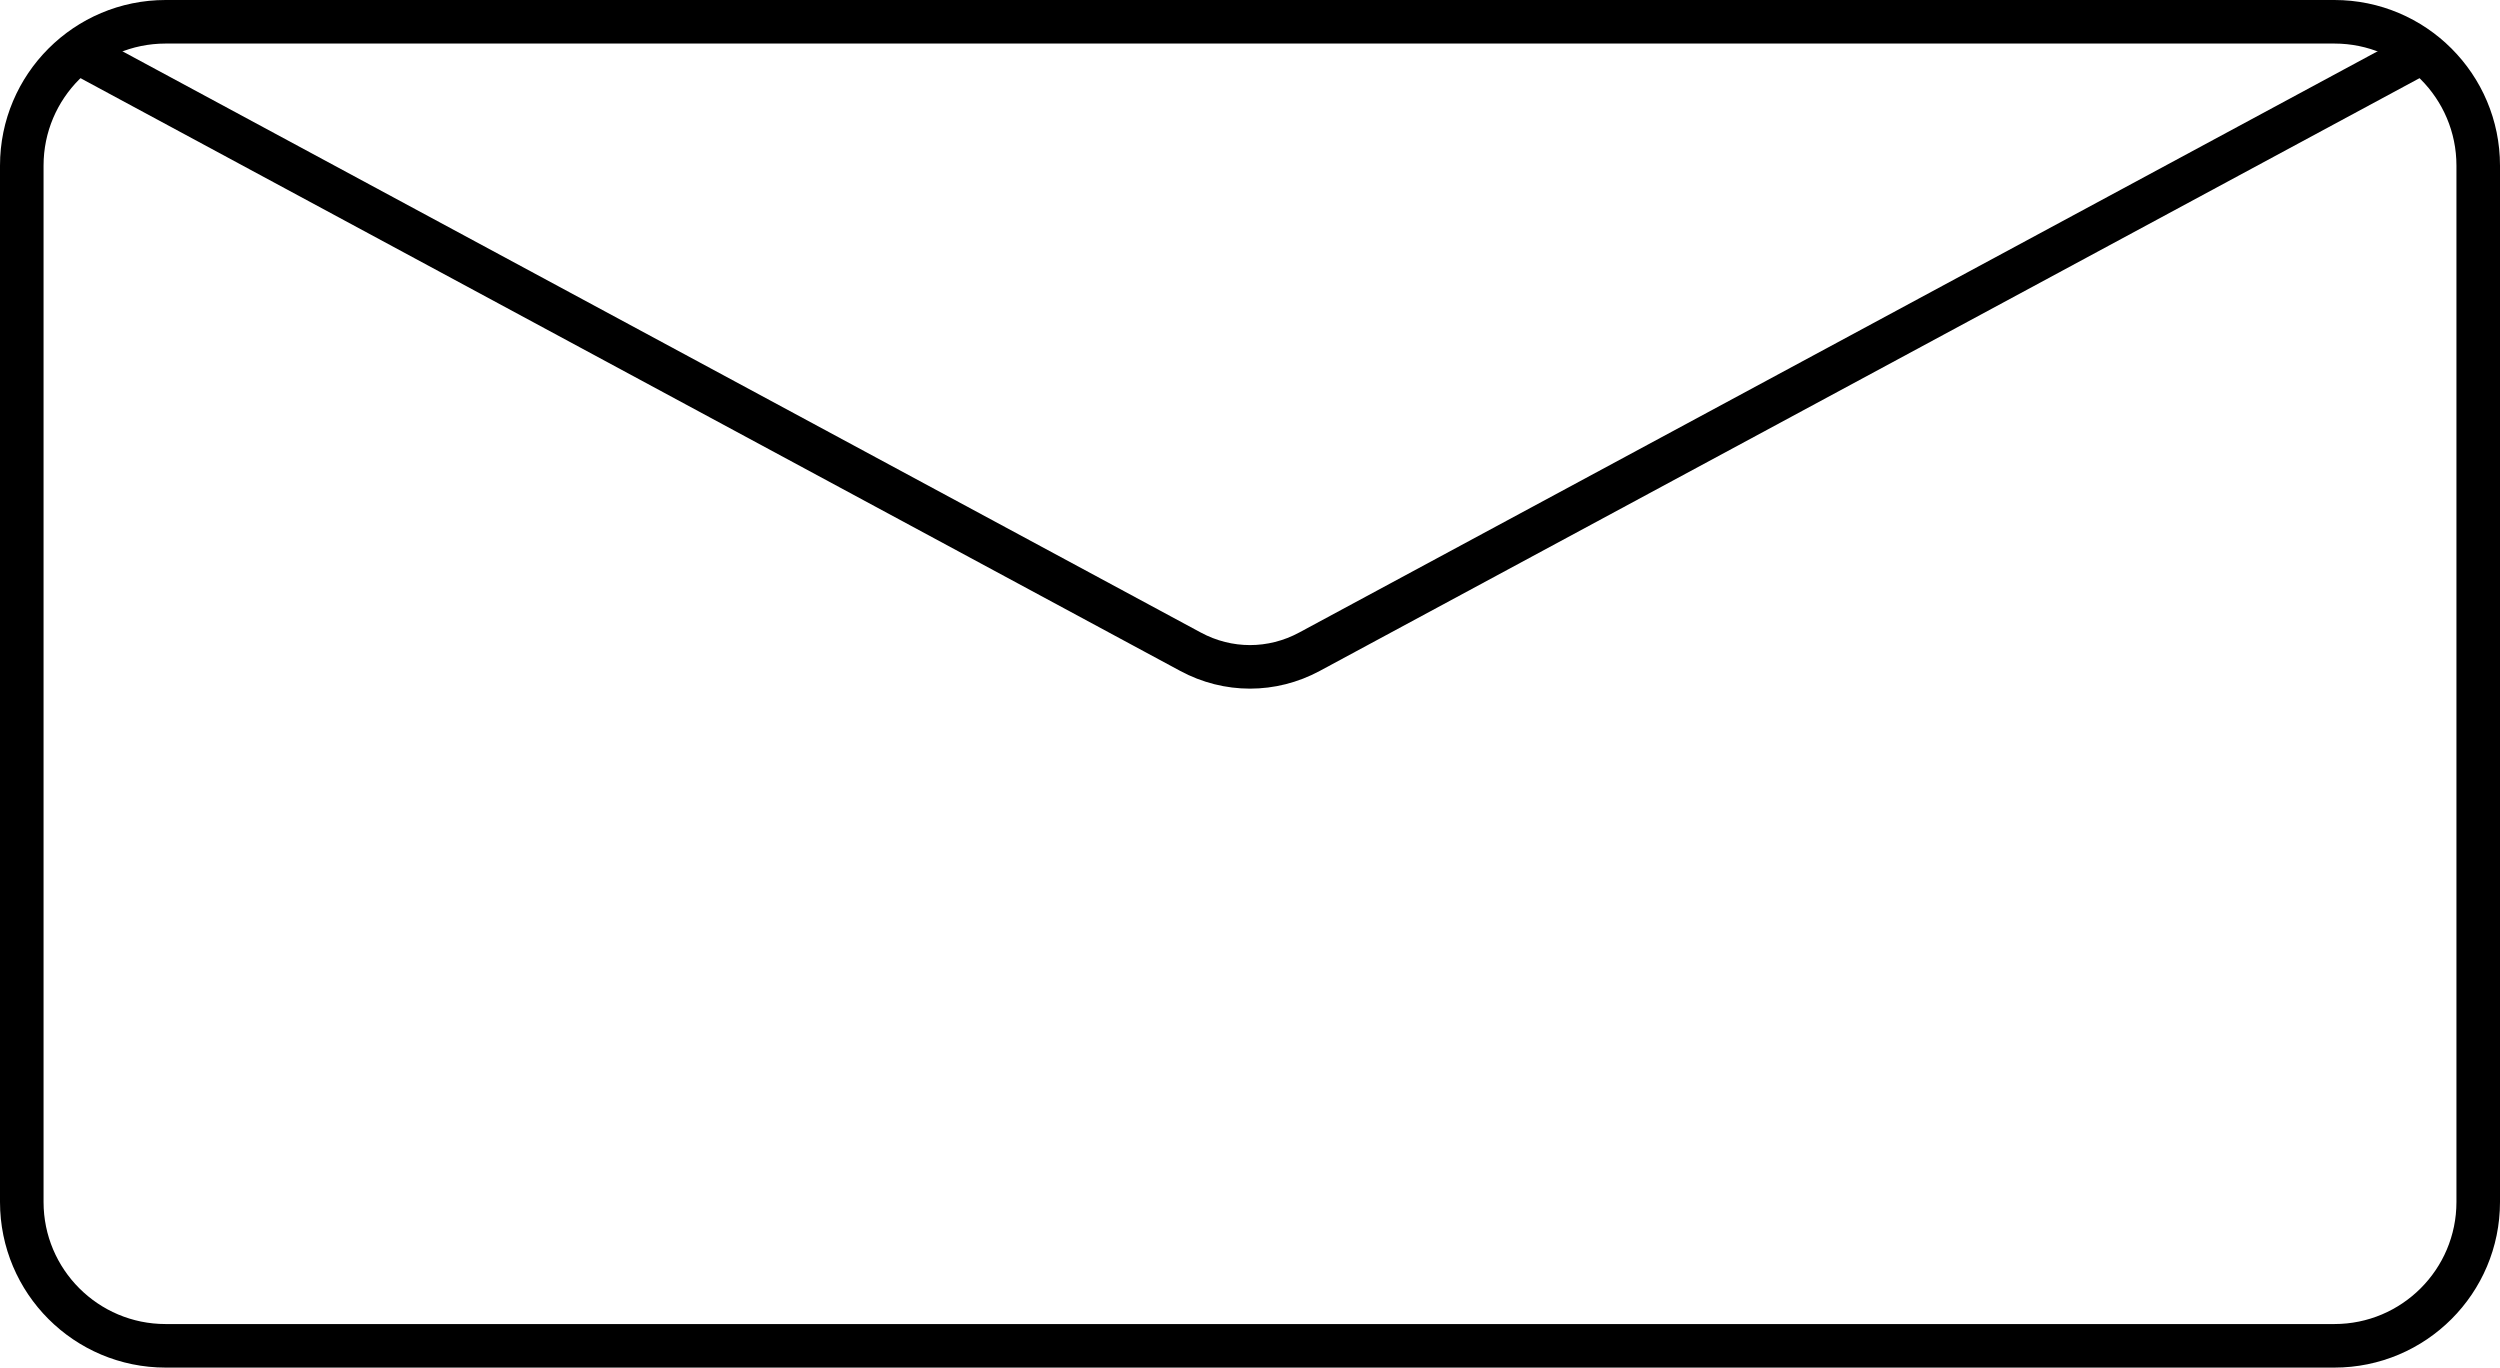
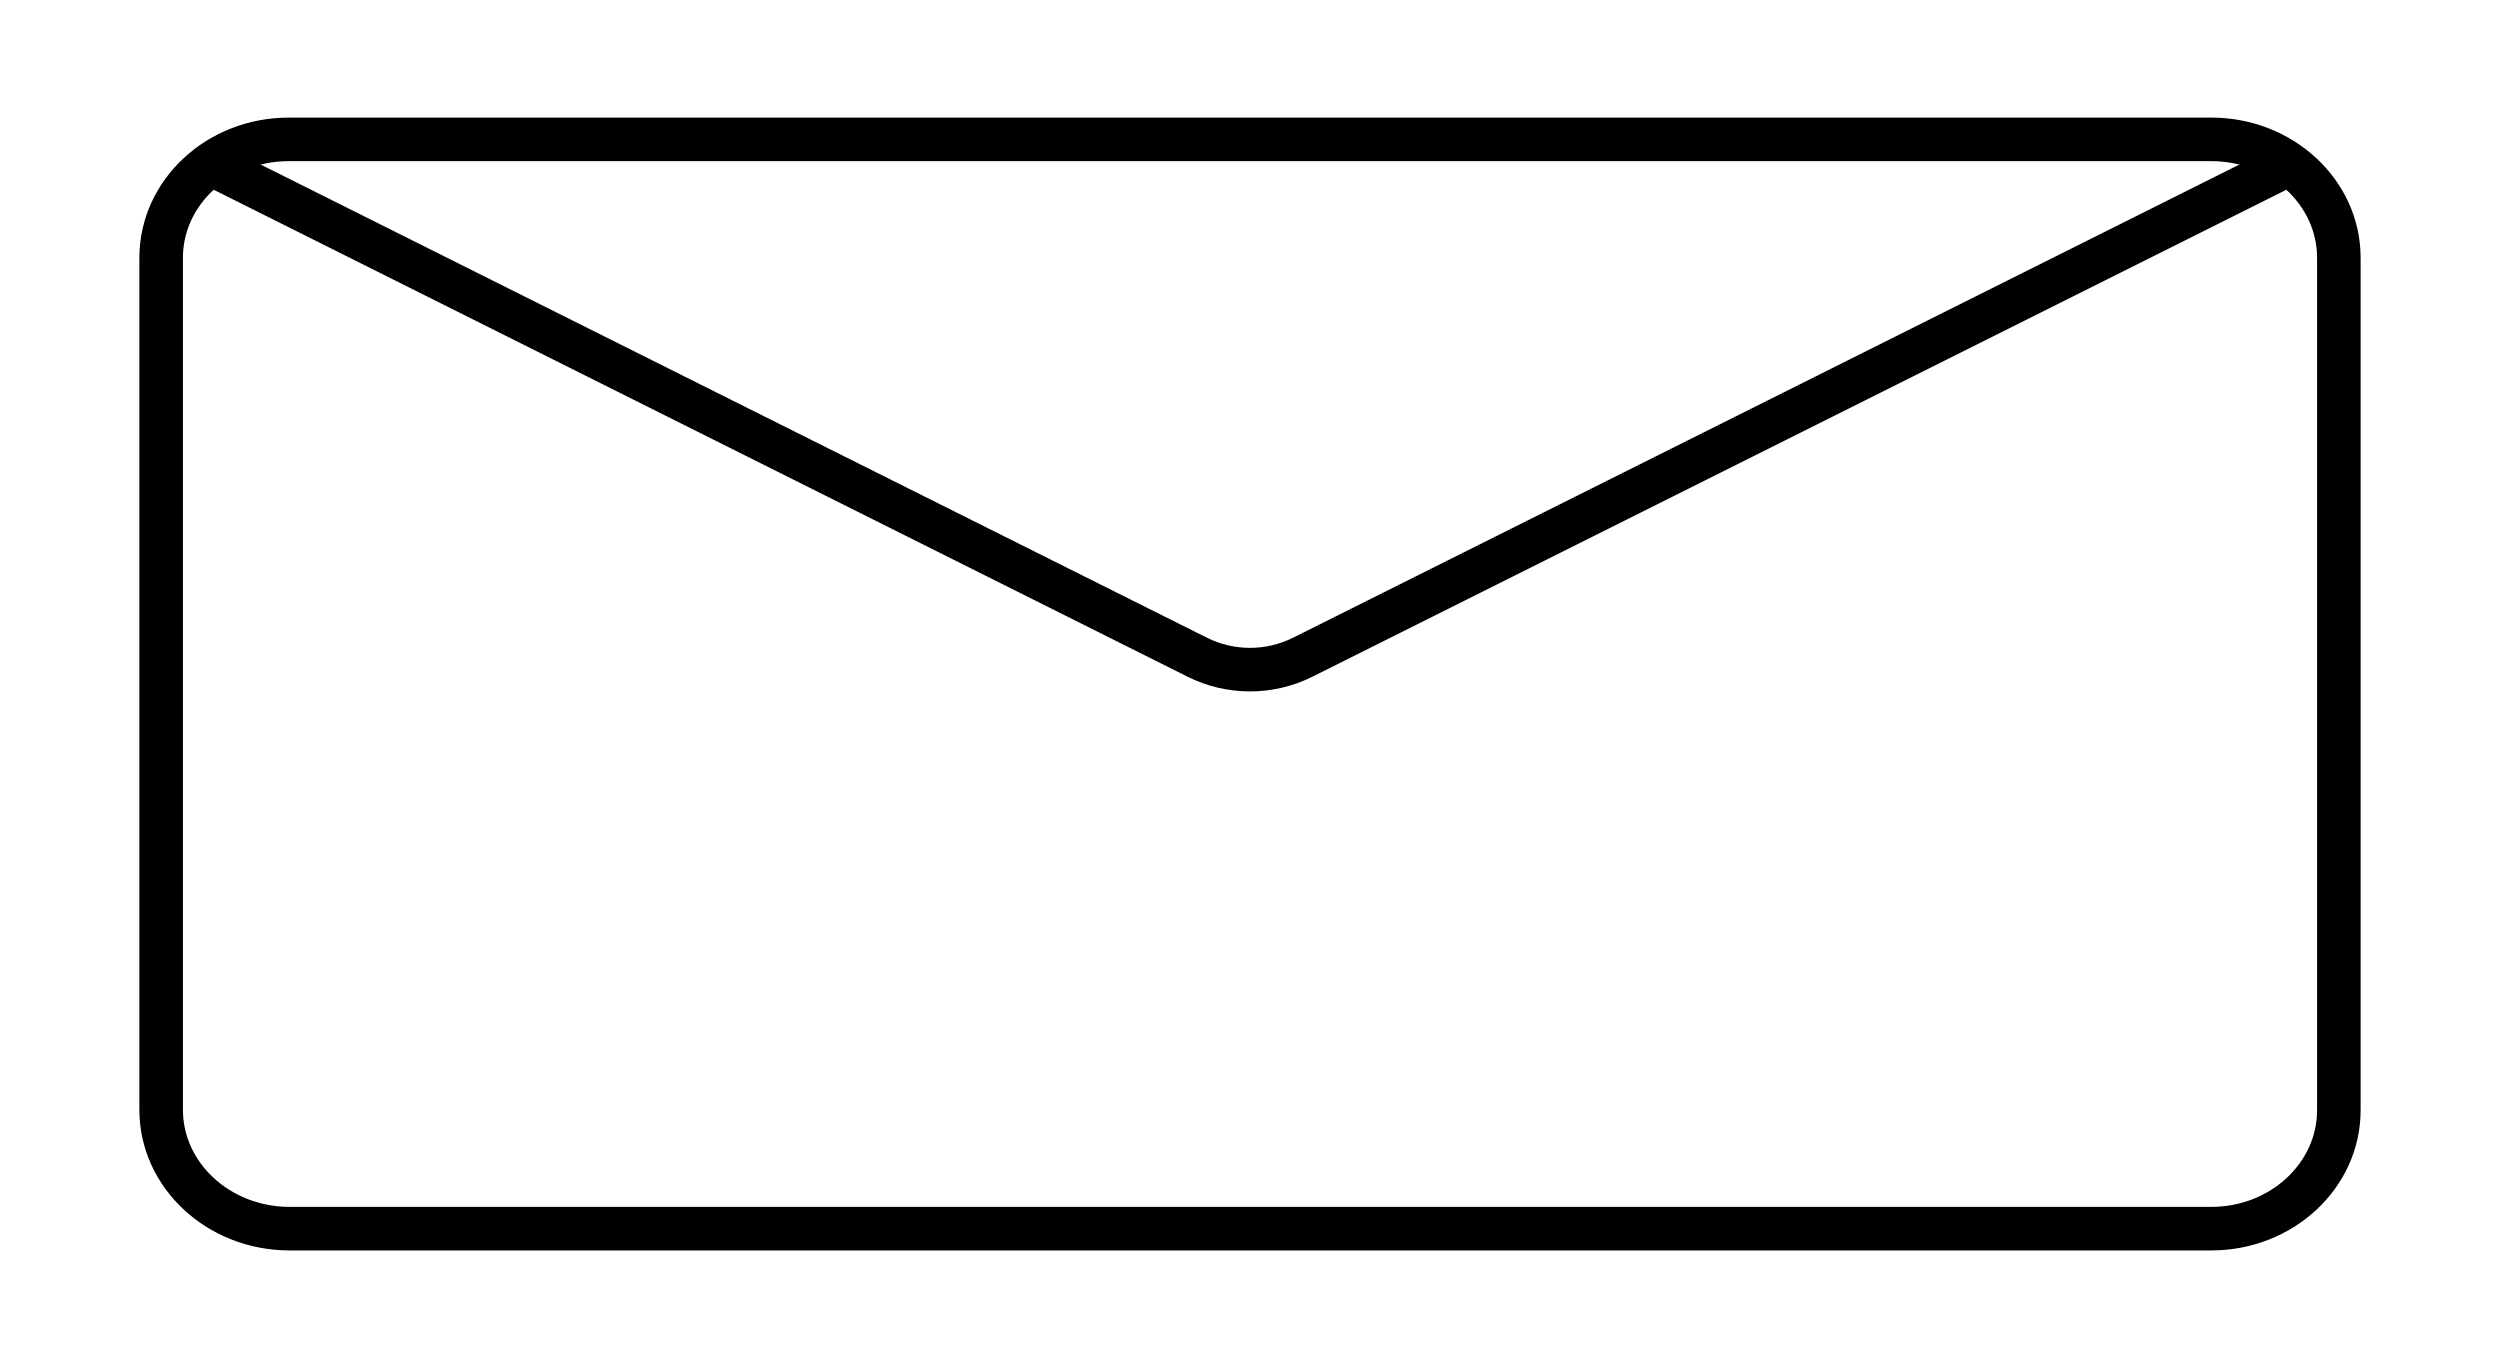
- <svg xmlns="http://www.w3.org/2000/svg" viewBox="0 0 574 314">
-   <defs>
-     <style>.d{fill:none;stroke:#000;stroke-miterlimit:10;stroke-width:10px;}</style>
-   </defs>
-   <g id="a" />
+ <svg xmlns="http://www.w3.org/2000/svg" version="1.1" id="Layer_1" x="0px" y="0px" viewBox="0 0 574 314" style="enable-background:new 0 0 574 314;" xml:space="preserve">
+   <style type="text/css">
+ 	.st0{fill:none;stroke:#000000;stroke-width:10;stroke-miterlimit:10;}
+ </style>
+   <g id="a">
+ </g>
  <g id="b">
    <g id="c">
      <g>
-         <rect class="d" x="5" y="5" width="564" height="304" rx="33.03" ry="33.03" />
-         <path class="d" d="M17.24,11.6L273.35,149.64c8.59,4.63,18.71,4.63,27.3,0L556.76,11.6" />
+         <path class="st0" d="M66.3,32h441.4c16.2,0,29.3,12.2,29.3,27.2v195.7c0,15-13.1,27.2-29.3,27.2H66.3C50.1,282,37,269.8,37,254.8     V59.2C37,44.2,50.1,32,66.3,32z" />
+         <path class="st0" d="M47.9,37.4l227,113.5c7.6,3.8,16.6,3.8,24.2,0l227-113.5" />
      </g>
    </g>
  </g>
</svg>
